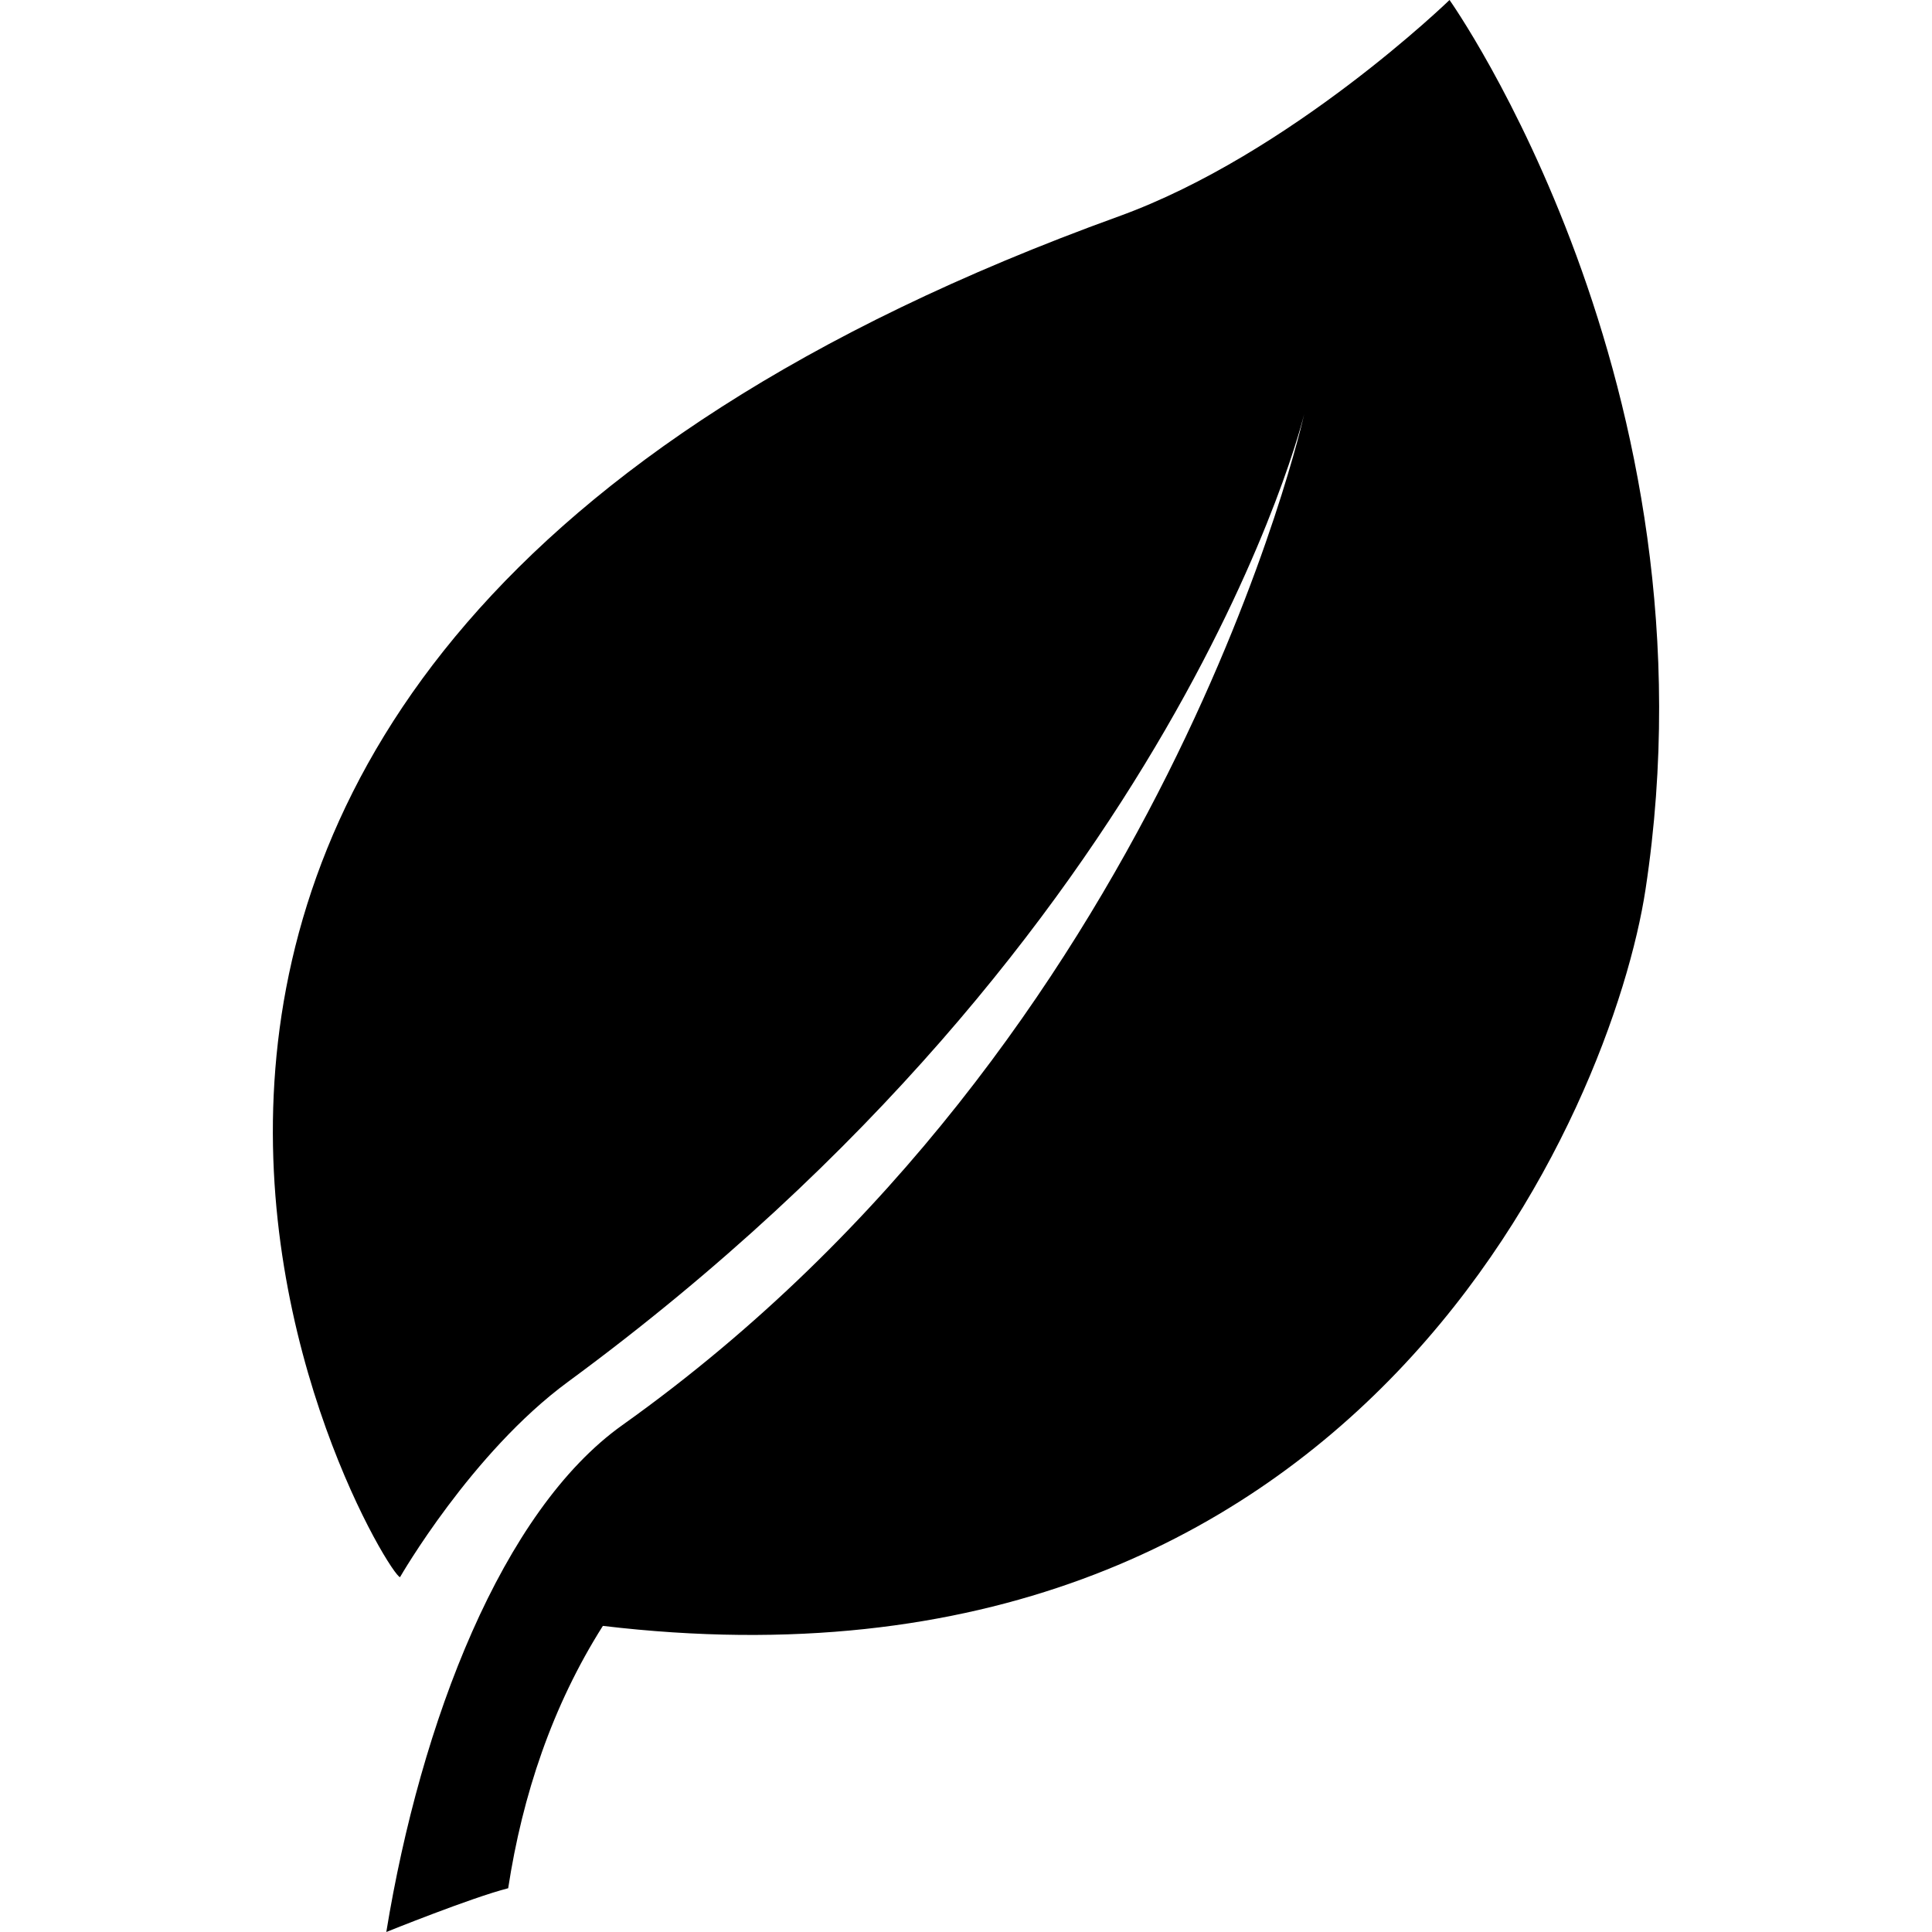
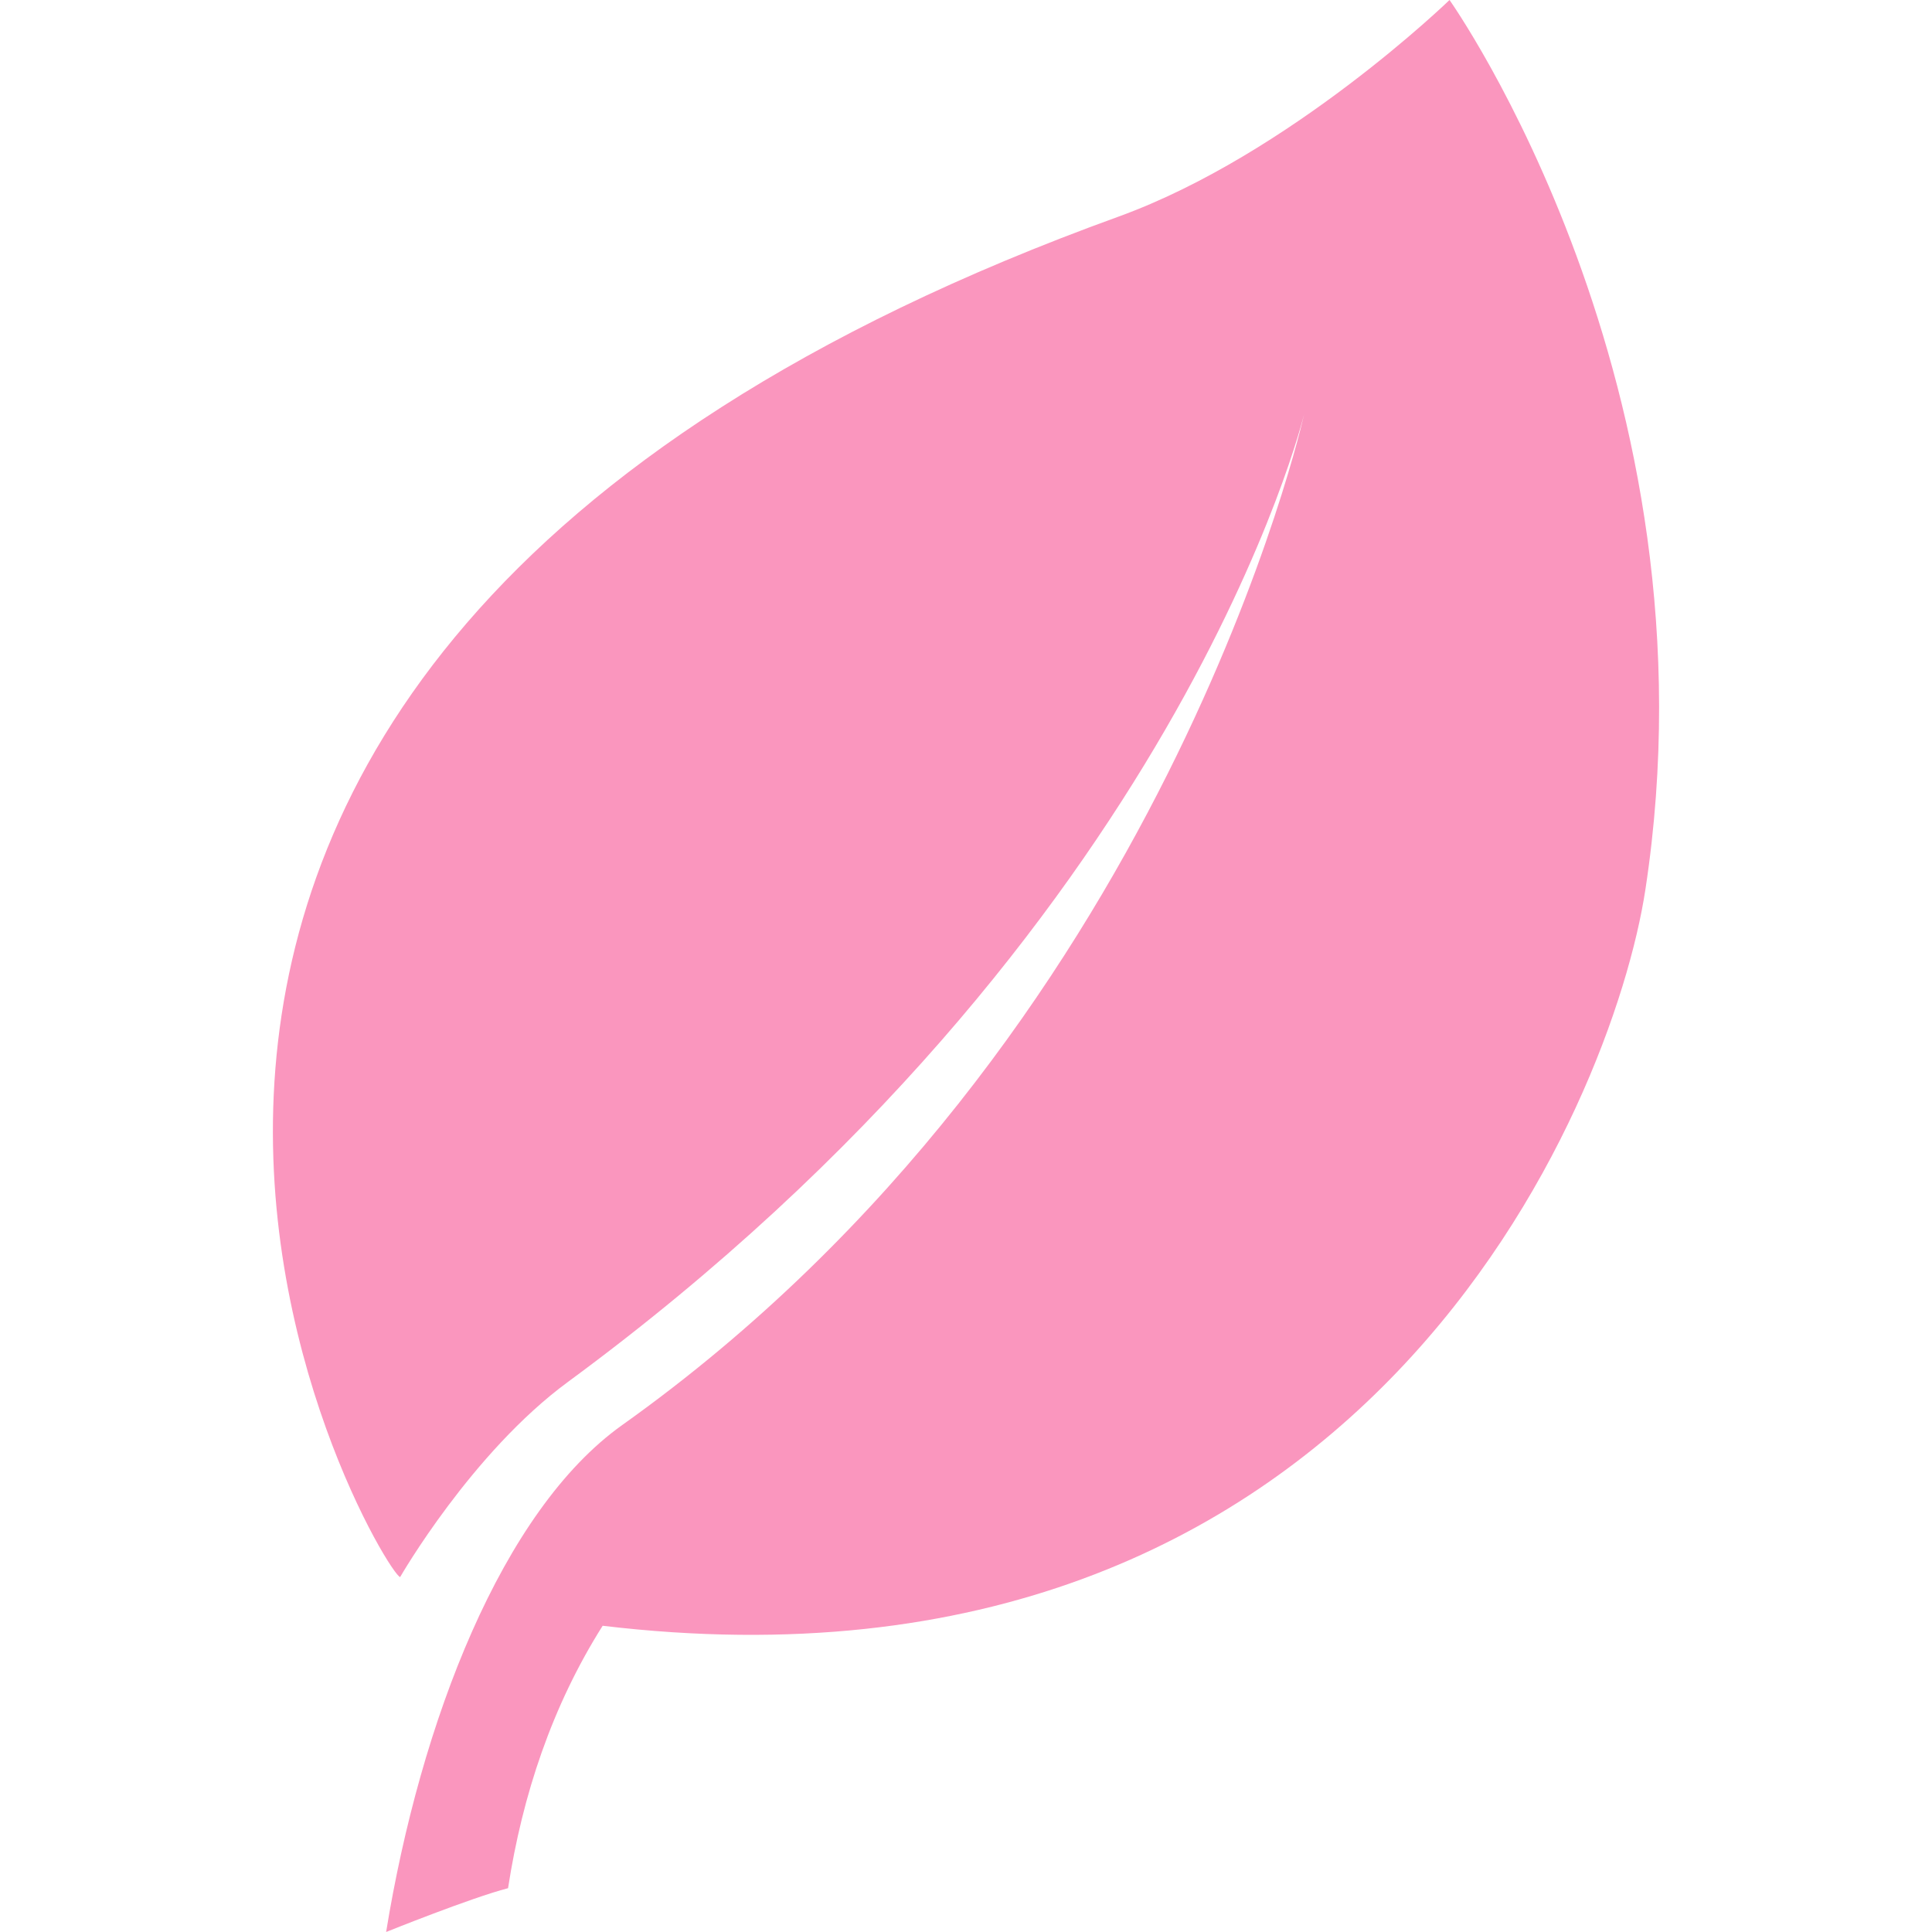
- <svg xmlns="http://www.w3.org/2000/svg" version="1.1" id="Capa_1" x="0px" y="0px" width="551.391px" height="551.391px" viewBox="0 0 551.391 551.391" style="enable-background:new 0 0 551.391 551.391;" xml:space="preserve">
+ <svg xmlns="http://www.w3.org/2000/svg" version="1.1" id="Capa_1" x="0px" y="0px" viewBox="0 0 551.4 551.4" style="enable-background:new 0 0 551.4 551.4;" xml:space="preserve">
+   <style type="text/css">
+ 	.st0{fill:#FA96BE;}
+ </style>
  <g>
-     <path d="M413.695,0c0,0-45.366,44.014-94.43,61.759C-44.068,193.178,109.165,449.277,114.164,450.121   c0,0,20.374-35.48,47.896-55.717c174.644-128.389,210.14-276.171,210.14-276.171s-39.19,177.829-194.562,288.479   c-34.316,24.426-57.552,84.568-67.388,144.679c0,0,24.325-9.828,34.785-12.49c4.079-26.618,12.607-52.106,27.025-74.875   c217.151,25.854,288.272-149.123,297.563-210.136C491.552,109.79,413.695,0,413.695,0z" />
+     <path class="st0" d="M413.7,0c0,0-45.4,44-94.4,61.8C-44.1,193.2,109.2,449.3,114.2,450.1c0,0,20.4-35.5,47.9-55.7   C336.7,266,372.2,118.2,372.2,118.2S333,296.1,177.6,406.7c-34.3,24.4-57.6,84.6-67.4,144.7c0,0,24.3-9.8,34.8-12.5   c4.1-26.6,12.6-52.1,27-74.9c217.2,25.9,288.3-149.1,297.6-210.1C491.6,109.8,413.7,0,413.7,0z" />
  </g>
-   <g>
- </g>
-   <g>
- </g>
-   <g>
- </g>
-   <g>
- </g>
-   <g>
- </g>
-   <g>
- </g>
-   <g>
- </g>
-   <g>
- </g>
-   <g>
- </g>
-   <g>
- </g>
-   <g>
- </g>
-   <g>
- </g>
-   <g>
- </g>
-   <g>
- </g>
-   <g>
- </g>
</svg>
